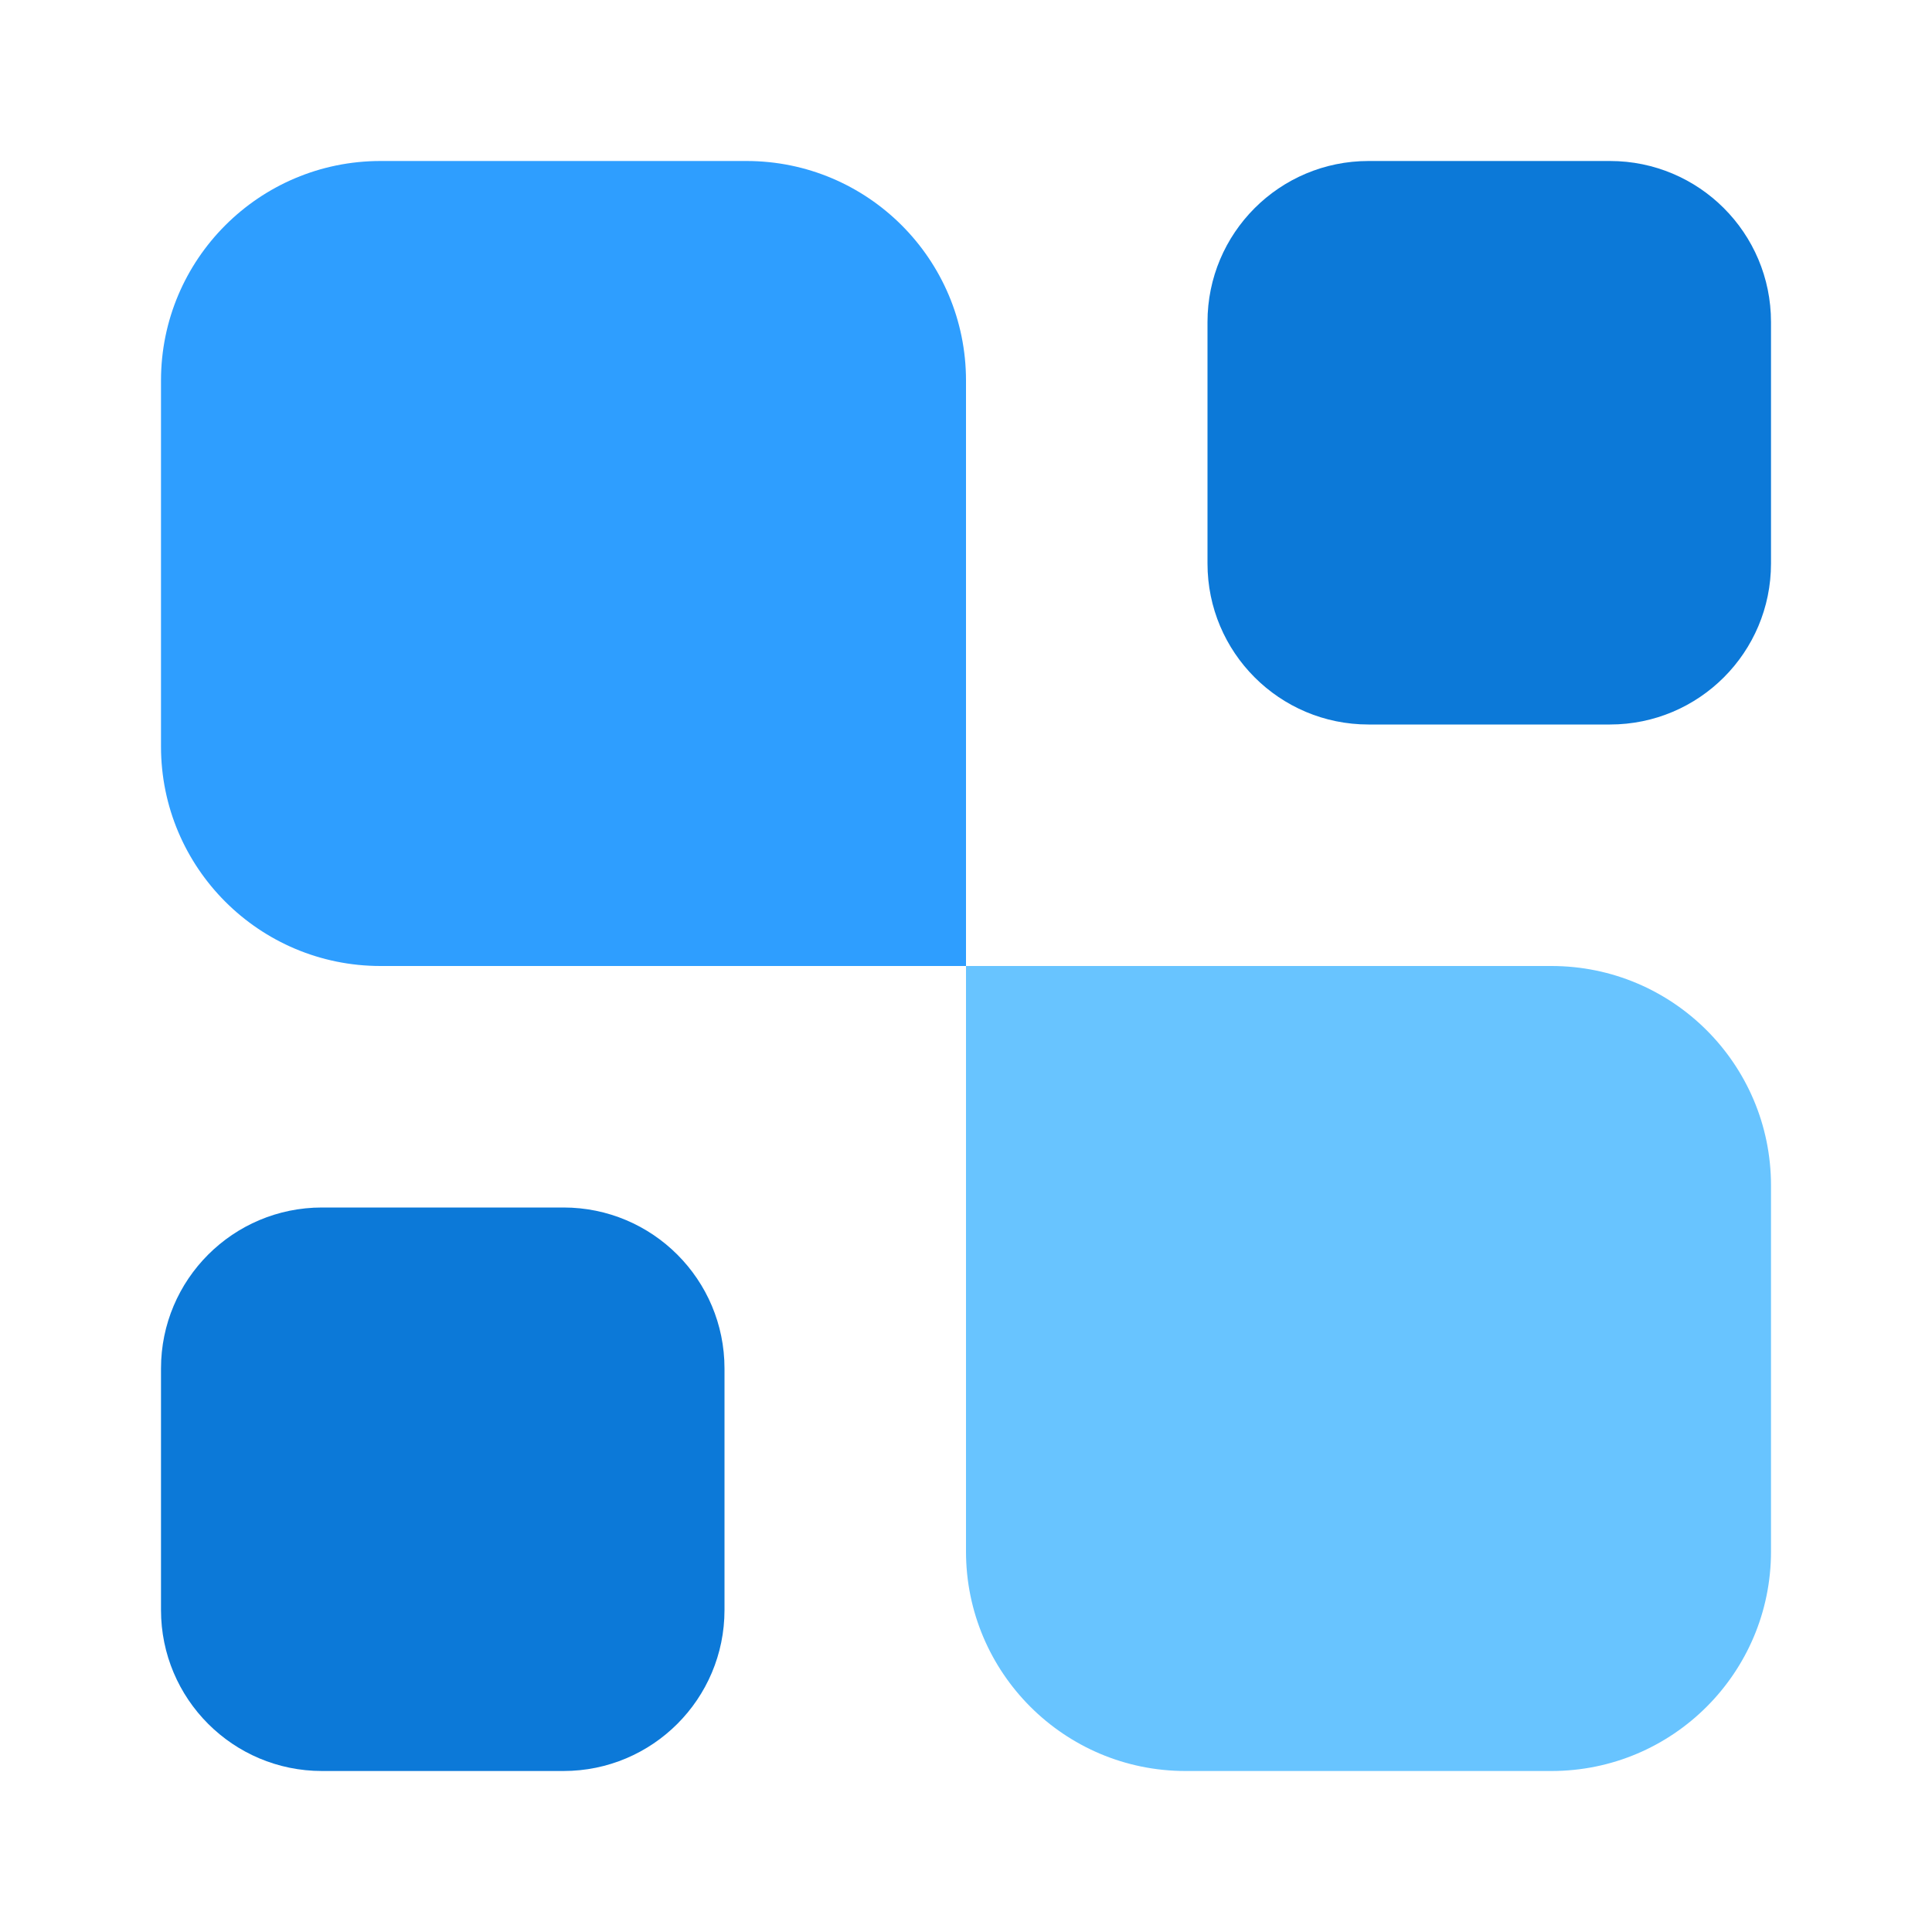
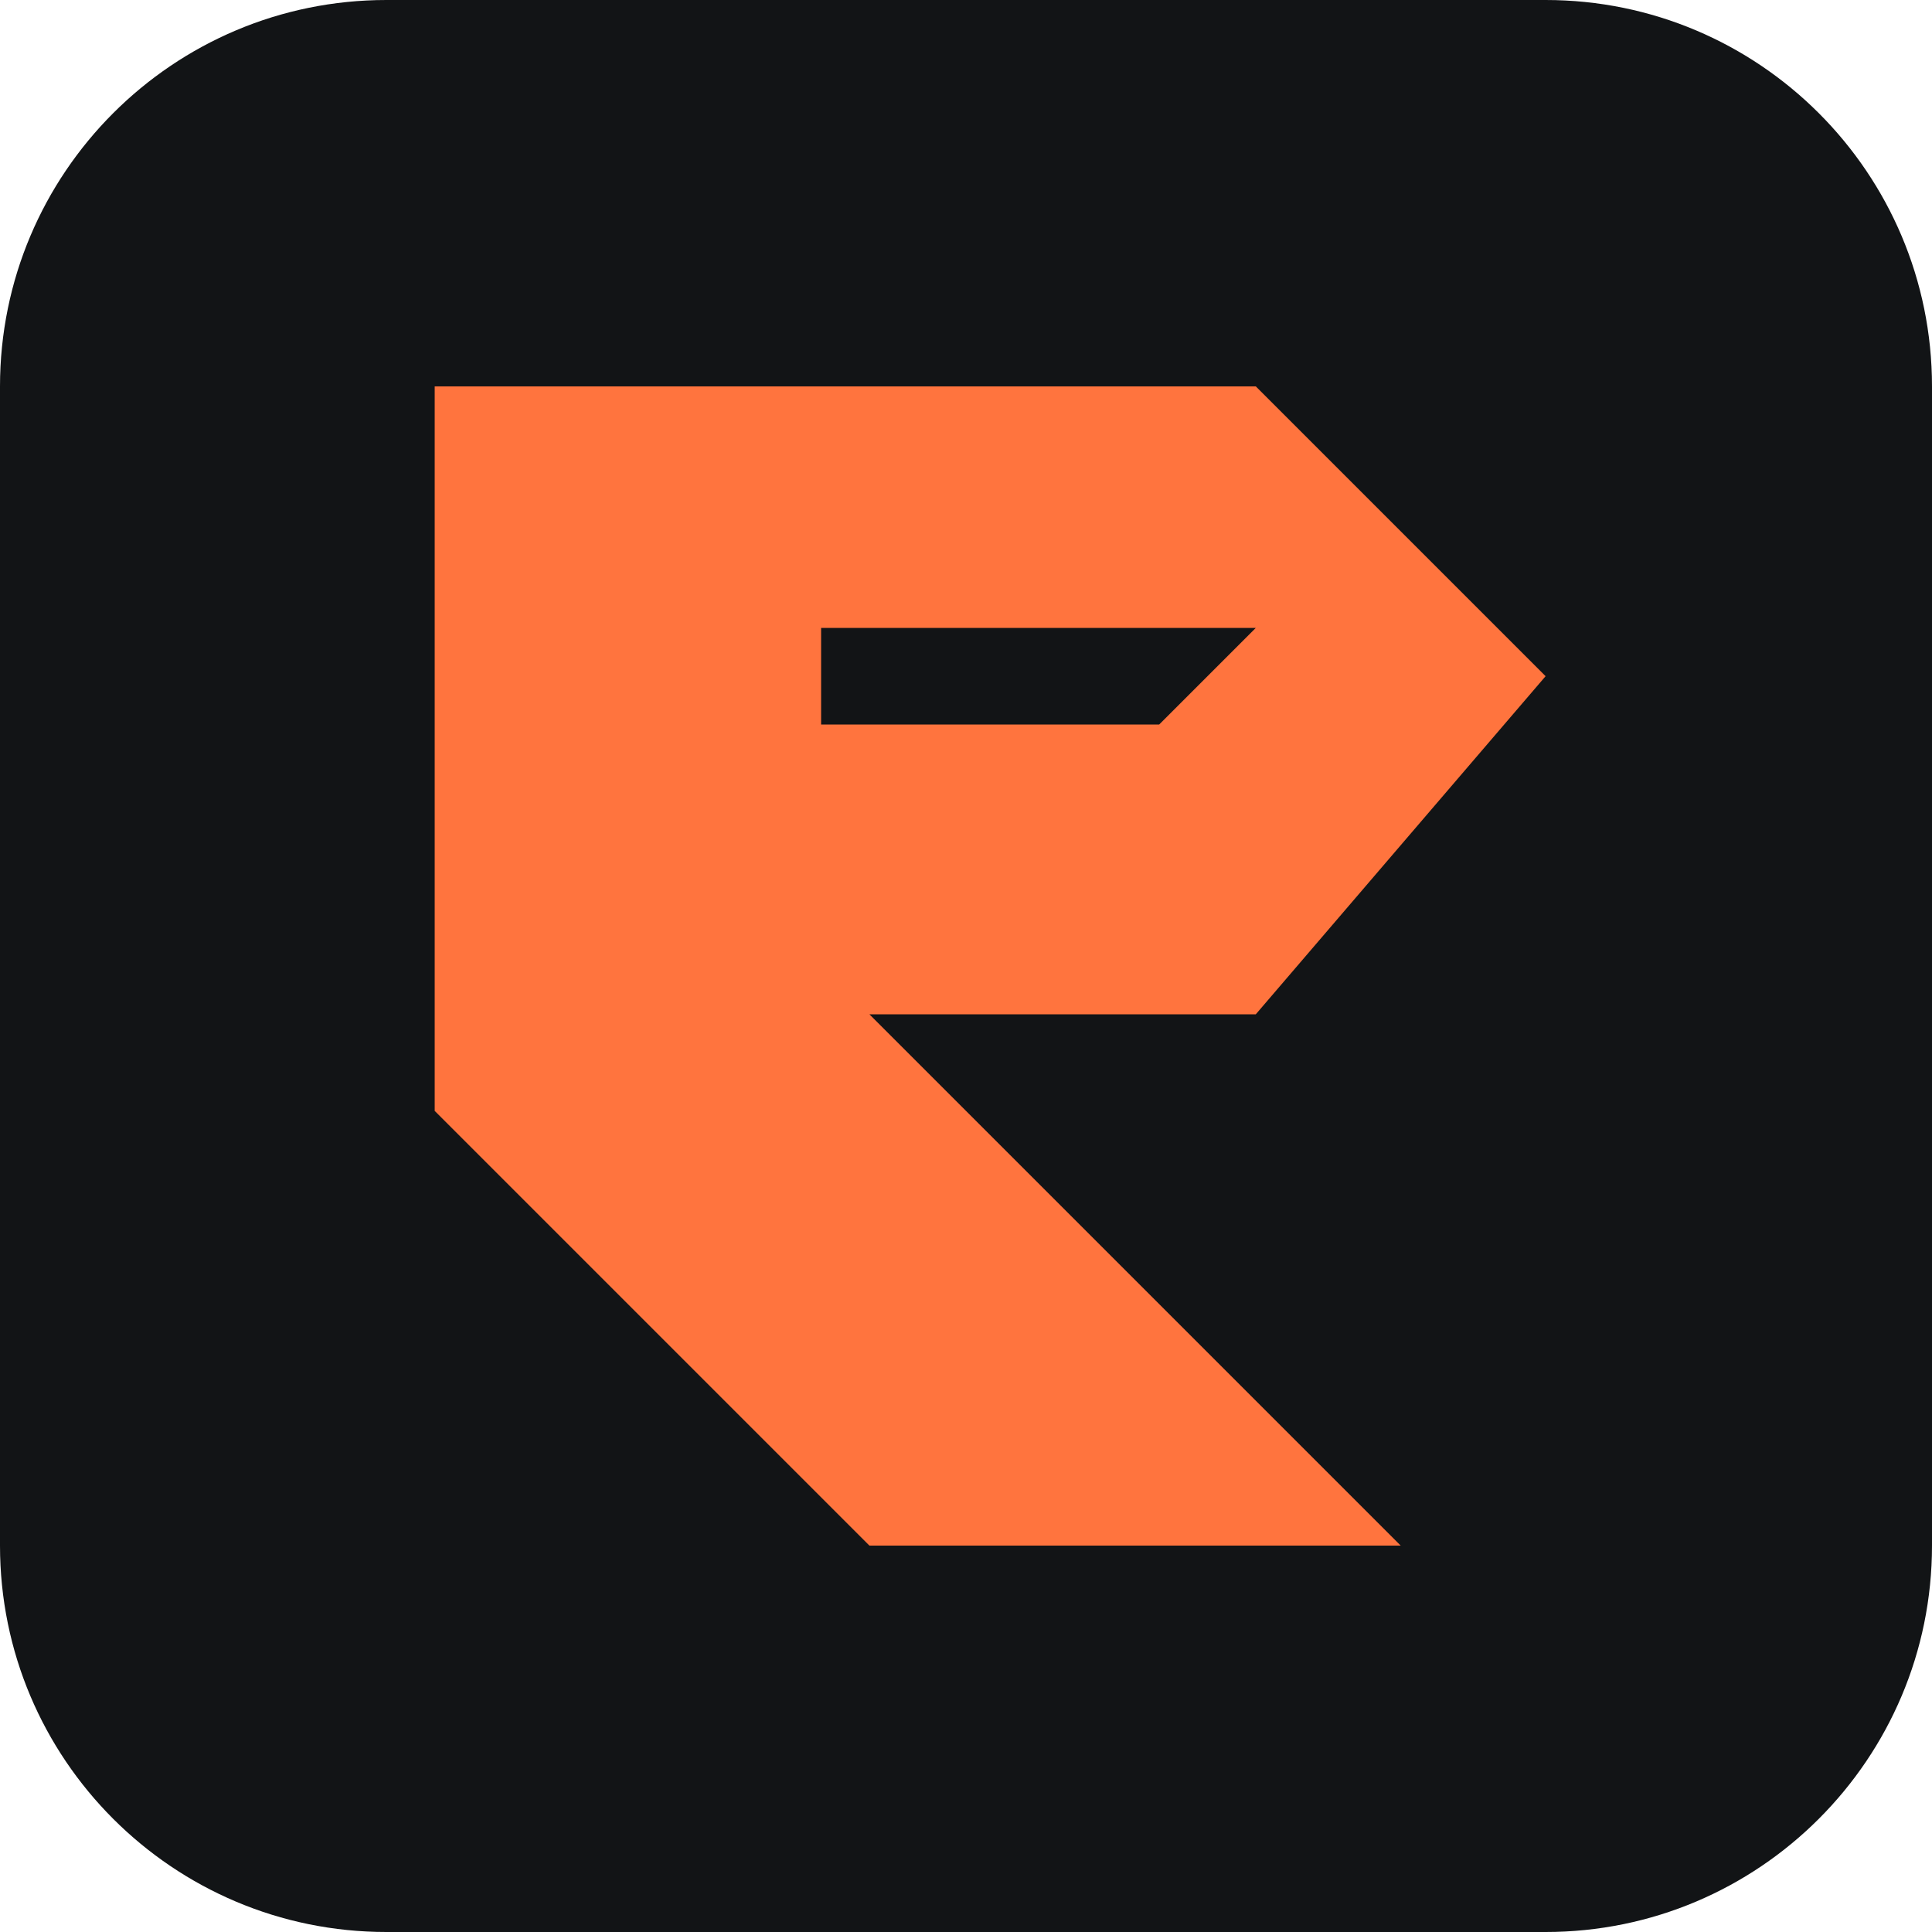
- <svg xmlns="http://www.w3.org/2000/svg" width="24" height="24" viewBox="0 0 24 24" fill="none">
-   <path d="M22 19.273C22 20.779 20.779 22 19.273 22H14.727C13.221 22 12 20.779 12 19.273V12H19.273C20.779 12 22 13.221 22 14.727V19.273Z" fill="#68C4FF" />
-   <path d="M20 2C21.105 2 22 2.895 22 4V7C22 8.105 21.105 9 20 9H17C15.895 9 15 8.105 15 7V4C15 2.895 15.895 2 17 2H20Z" fill="#0C79D8" />
-   <path d="M7 15C8.105 15 9 15.895 9 17V20C9 21.105 8.105 22 7 22H4C2.895 22 2 21.105 2 20V17C2 15.895 2.895 15 4 15H7Z" fill="#0C79D8" />
-   <path d="M12 12H4.727C3.221 12 2 10.779 2 9.273V4.727C2 3.221 3.221 2 4.727 2H9.273C10.779 2 12 3.221 12 4.727V12Z" fill="#2E9EFF" />
+ <svg xmlns="http://www.w3.org/2000/svg" viewBox="0 0 40 40">
+   <rect width="40" height="40" rx="8" fill="#121416" />
+   <path d="M9 32V8h17l6 6-6 7h-8l11 11H18L9 23m8-8h7l2-2h-9v2Z" fill="#ff743e" />
</svg>
